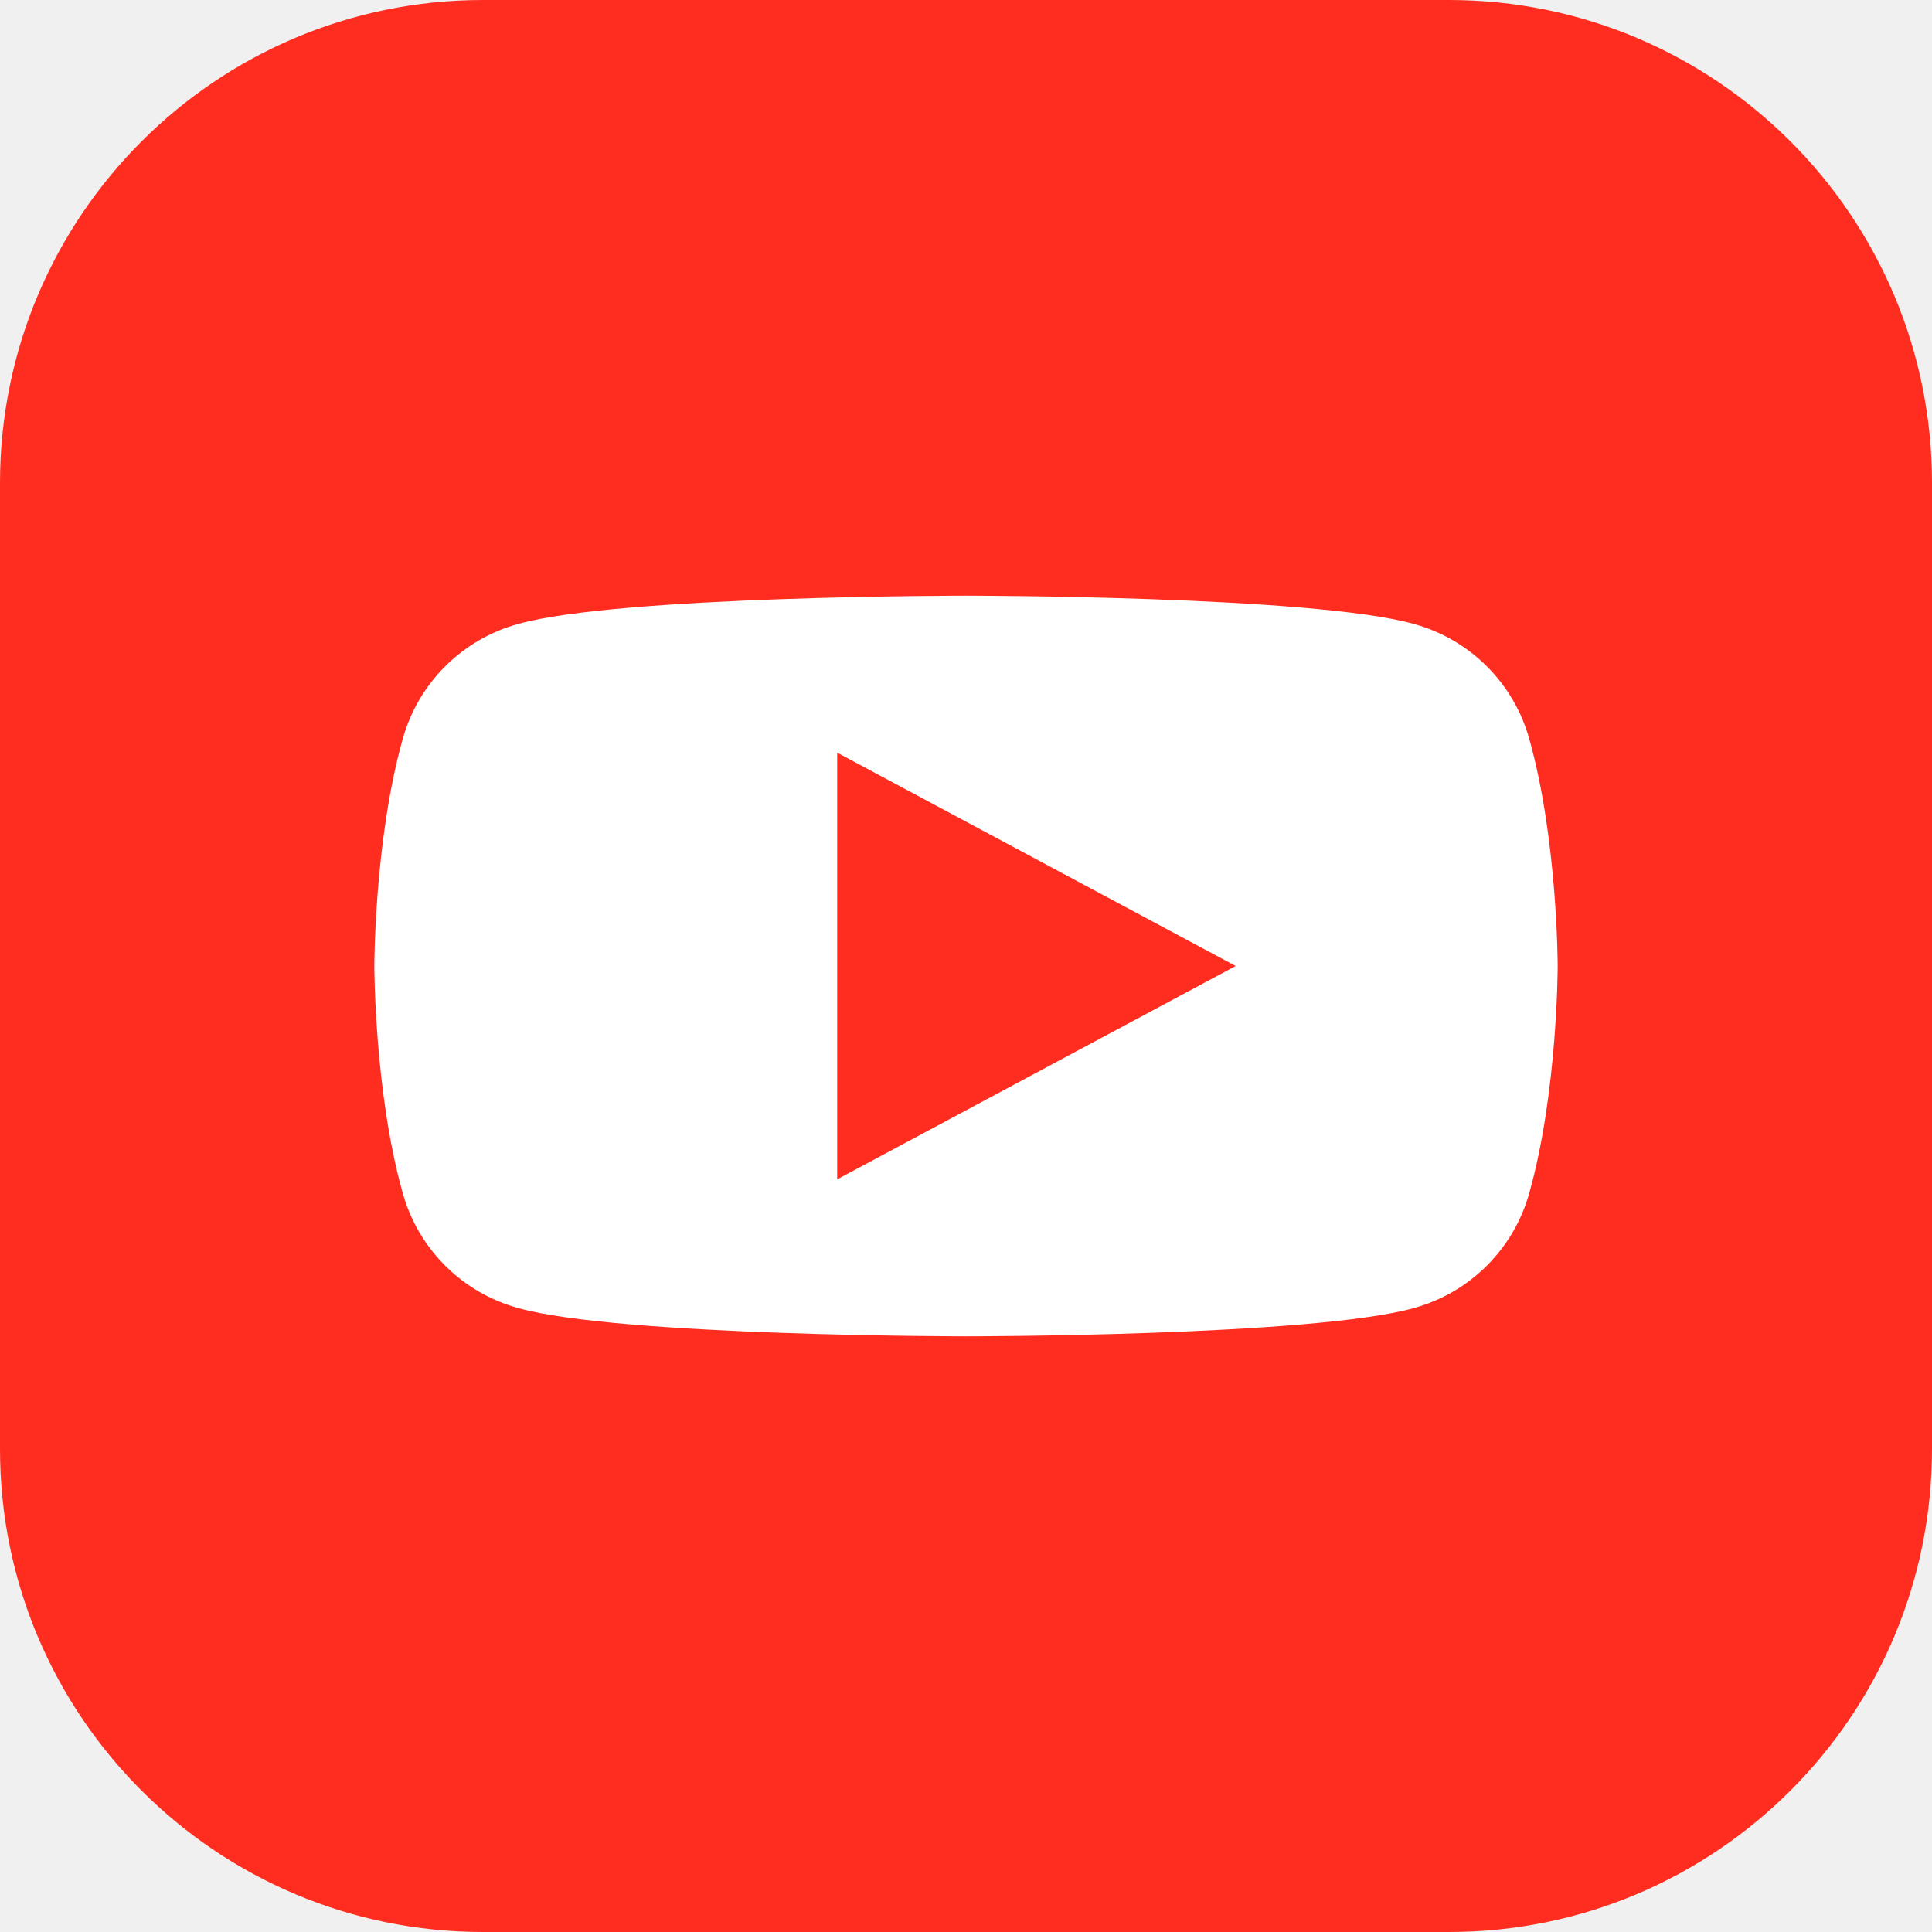
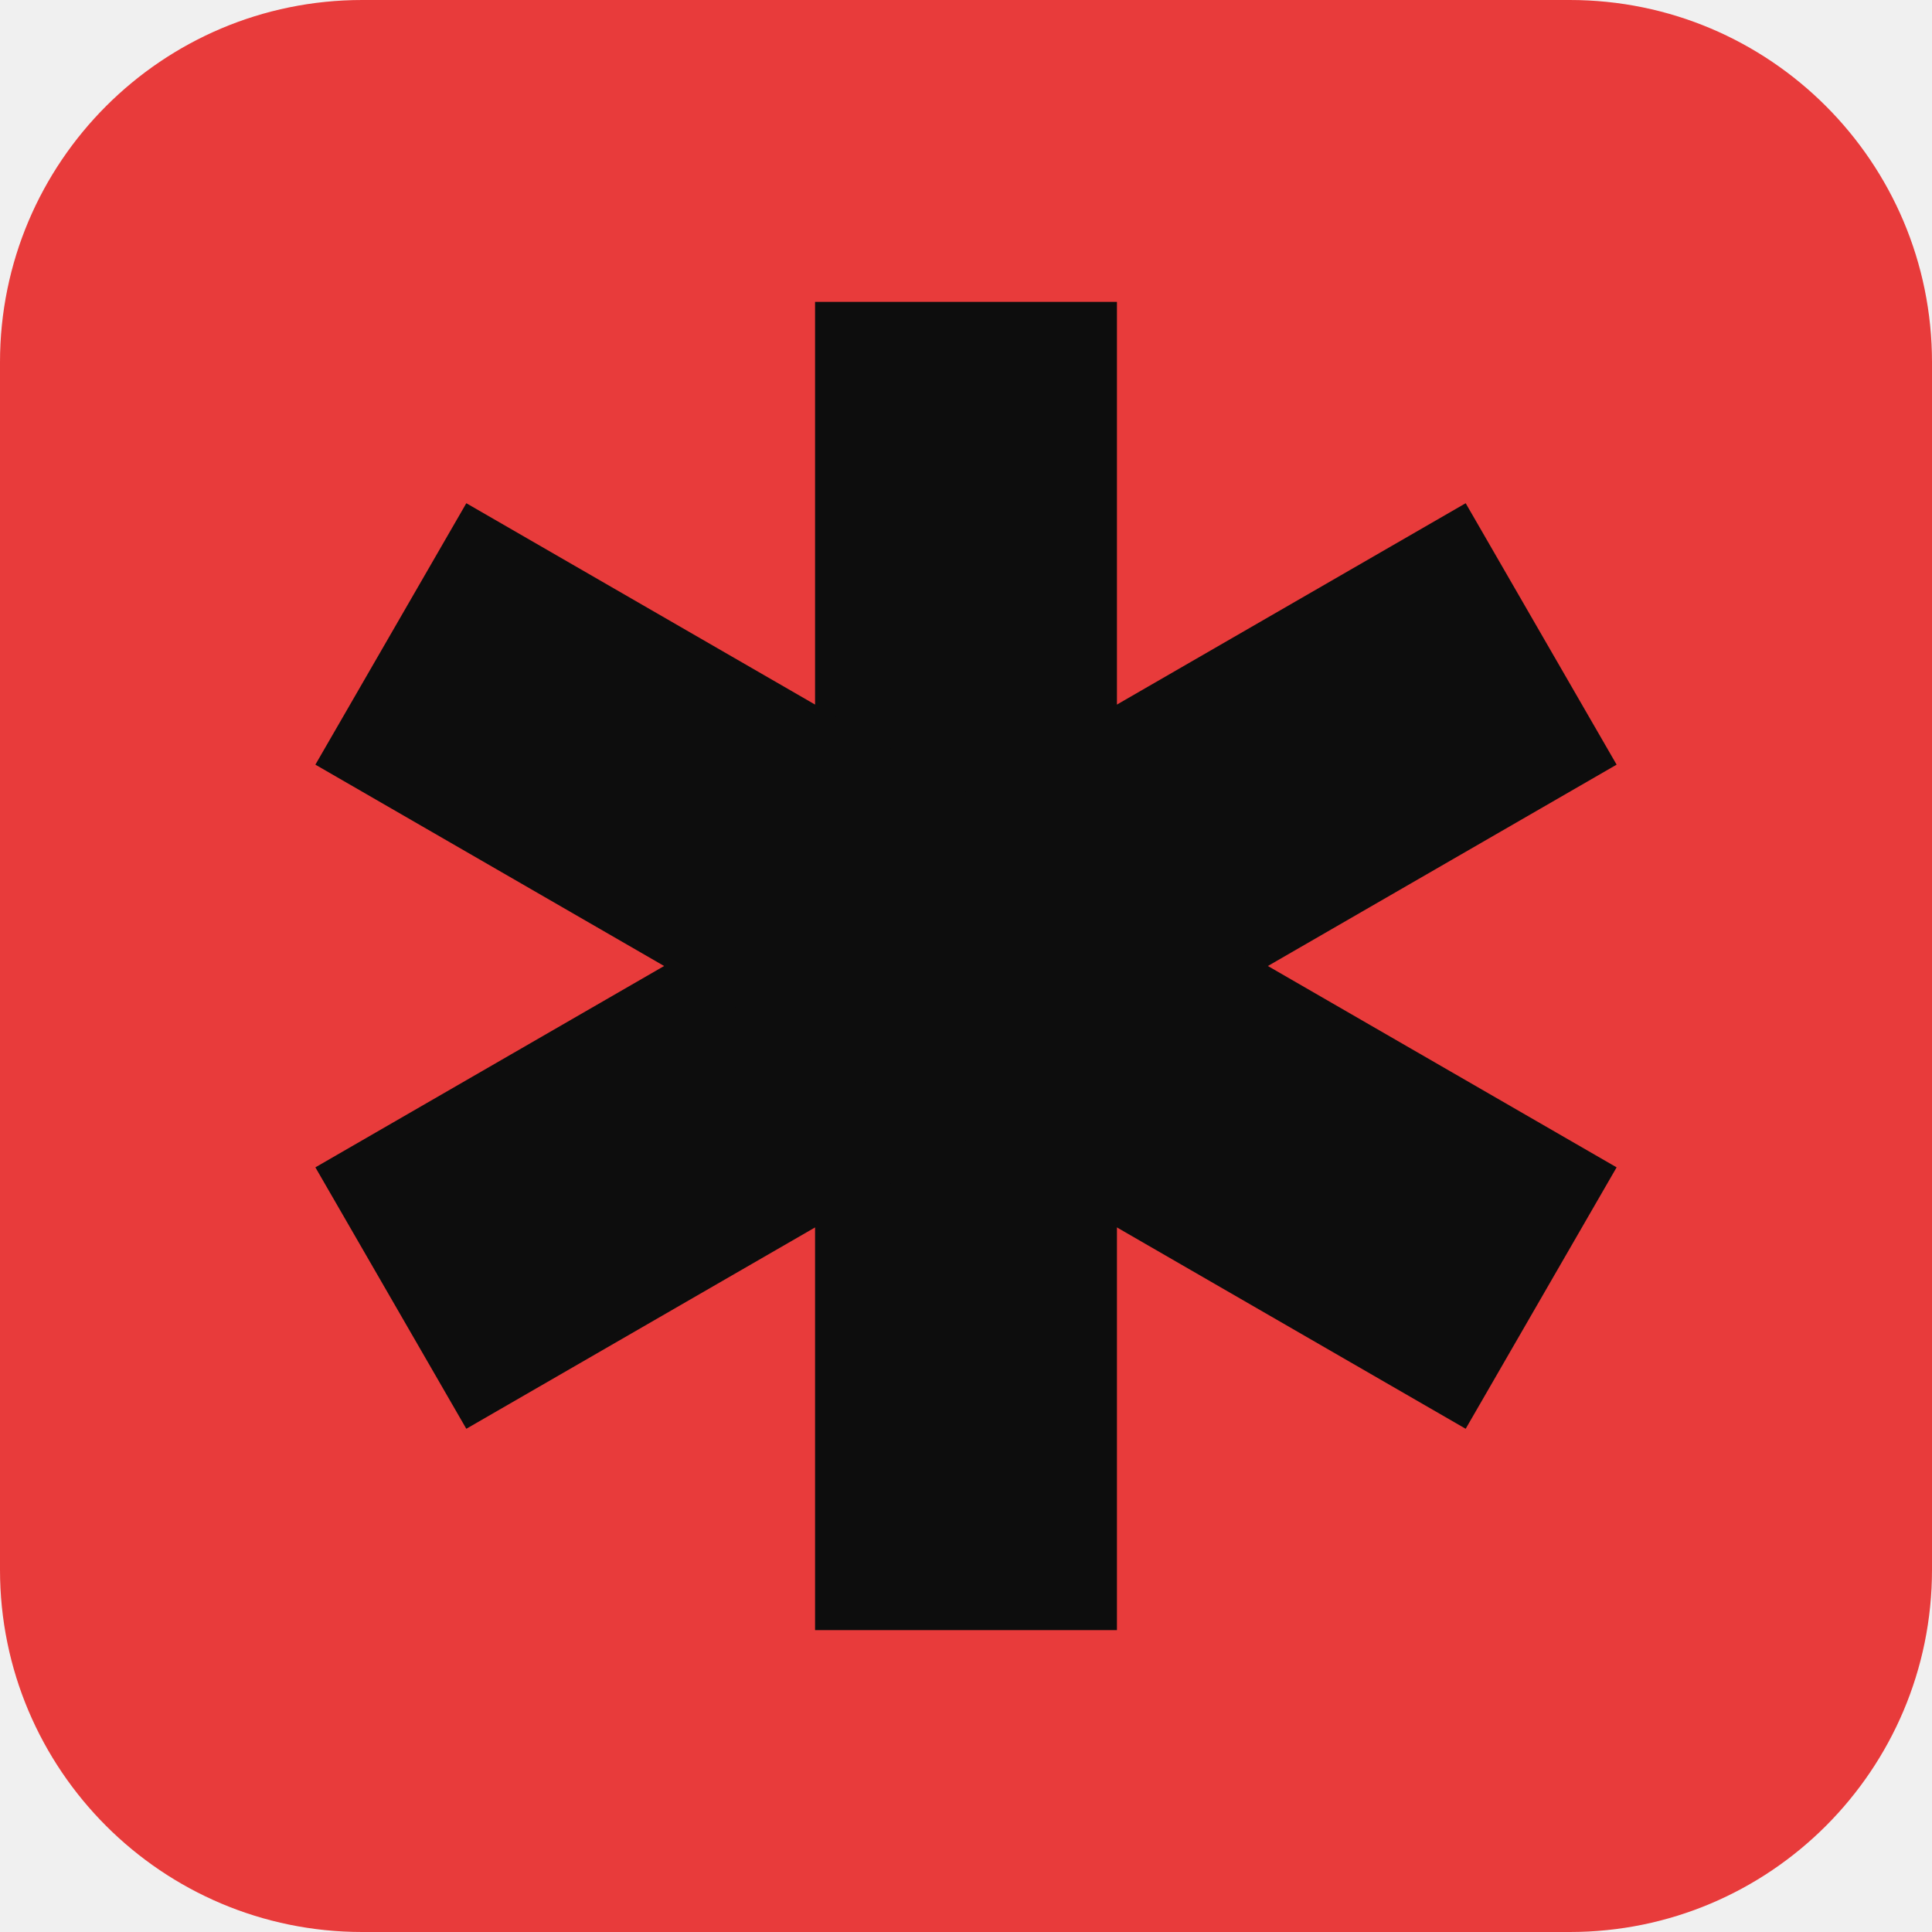
- <svg xmlns="http://www.w3.org/2000/svg" viewBox="0 0 64 64">
-   <rect width="64" height="64" rx="16" fill="#ff2d20" />
-   <path d="M50.667 24.507C50.16 22.64 48.693 21.173 46.827 20.667C43.493 19.733 32 19.733 32 19.733C32 19.733 20.507 19.733 17.173 20.667C15.307 21.173 13.84 22.64 13.333 24.507C12.4 27.84 12.4 32 12.4 32C12.4 32 12.4 36.16 13.333 39.493C13.84 41.36 15.307 42.827 17.173 43.333C20.507 44.267 32 44.267 32 44.267C32 44.267 43.493 44.267 46.827 43.333C48.693 42.827 50.16 41.36 50.667 39.493C51.6 36.16 51.6 32 51.6 32C51.6 32 51.6 27.84 50.667 24.507Z" fill="white" />
-   <path d="M27.733 39.067V24.933L40.933 32L27.733 39.067Z" fill="#ff2d20" />
+ <svg xmlns="http://www.w3.org/2000/svg" viewBox="0 0 128 128">
+   <rect width="128" height="128" rx="24" fill="#E83B3B" />
+   <g transform="translate(16 16)" fill="#0D0D0D">
+     <rect x="38" y="4" width="20" height="88" />
+     <rect x="38" y="4" width="20" height="88" transform="rotate(60 48 48)" />
+     <rect x="38" y="4" width="20" height="88" transform="rotate(120 48 48)" />
+   </g>
</svg>
